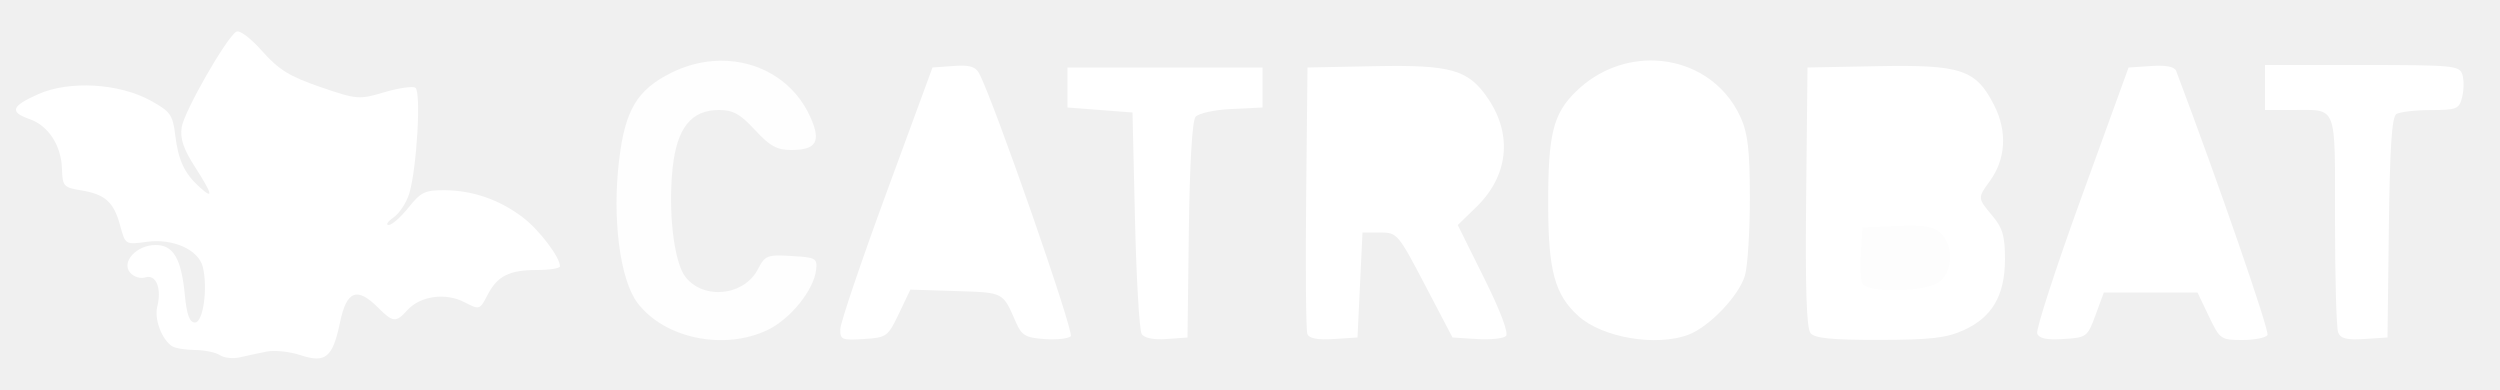
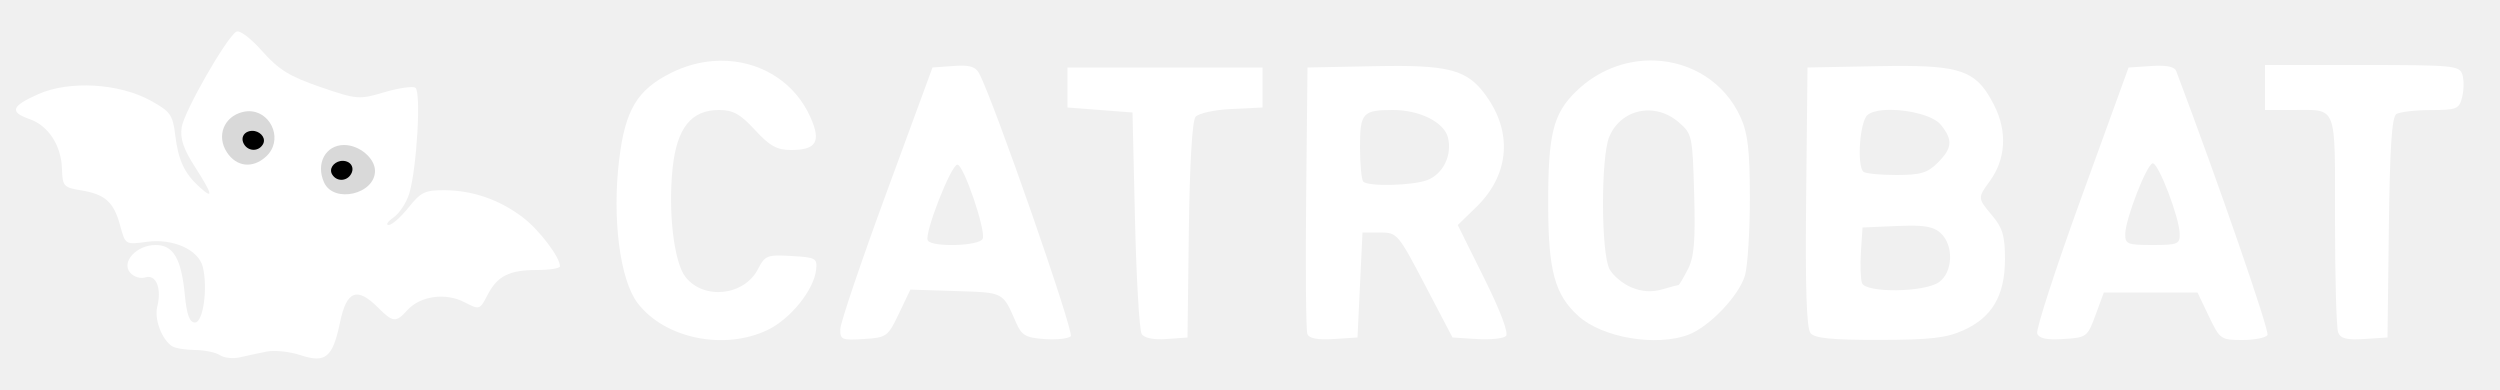
<svg xmlns="http://www.w3.org/2000/svg" version="1.1" id="svg10" width="500" height="78" viewBox="0 0 500 78">
  <defs id="defs14" />
  <g id="g16">
-     <path style="display:inline;fill:#000000" d="m 68.031,32.217 c 0.439,-0.09 0.918,-0.066 1.385,0.113 0.898,0.345 1.303,1.242 0.961,2.133 -0.682,1.779 -2.95,2.037 -3.932,0.449 -0.706,-1.142 0.268,-2.426 1.586,-2.695 z" id="path36" />
-     <path style="display:inline;fill:#000000" d="m 50.969,26.217 c 1.318,0.269 2.292,1.553 1.586,2.695 -0.981,1.588 -3.249,1.329 -3.932,-0.449 -0.342,-0.891 0.063,-1.788 0.961,-2.133 0.467,-0.179 0.945,-0.203 1.385,-0.113 z" id="path34" />
+     <path style="display:inline;fill:#ffffff;fill-opacity:1" d="m 453,13 h 19.432 c 18.267,0 19.47,0.114 20.041,1.914 0.334,1.053 0.316,3.078 -0.041,4.5 -0.601,2.395 -1.063,2.587 -6.291,2.602 -3.103,0.008 -6.195,0.367 -6.871,0.797 -0.898,0.571 -1.303,6.703 -1.5,22.734 L 477.5,67.5 l -4.623,0.299 c -3.541,0.229 -4.771,-0.081 -5.25,-1.33 C 467.283,65.571 467,55.472 467,44.025 467,20.479 467.592,22 458.418,22 H 453 v -4.5 z" id="path24" />
+     <path id="path26" style="display:inline;fill:#ffffff;fill-opacity:1" d="M 431.299 13.15 C 430.964 13.159 430.607 13.176 430.23 13.201 L 425.715 13.5 L 416.309 39.404 C 411.136 53.651 407.146 65.938 407.441 66.709 C 407.823 67.703 409.358 68.021 412.717 67.805 C 417.333 67.507 417.496 67.386 419.111 63 L 420.768 58.5 L 430.135 58.5 L 439.5 58.5 L 441.77 63.25 C 443.971 67.858 444.171 68 448.461 68 C 450.893 68 453.159 67.554 453.496 67.008 C 453.958 66.261 443.695 36.58 435.238 14.201 C 434.951 13.442 433.642 13.092 431.299 13.15 z M 430.586 32.668 C 431.776 32.812 435.855 43.476 435.941 46.75 C 435.996 48.818 435.555 49 430.5 49 C 425.448 49 425.003 48.817 425.051 46.75 C 425.121 43.705 429.333 32.882 430.531 32.67 C 430.549 32.667 430.567 32.666 430.586 32.668 z " />
+     <path id="path28" style="display:inline;fill:#ffffff;fill-opacity:1" d="M 381.164 13.188 C 379.474 13.177 377.595 13.197 375.5 13.236 L 361.5 13.5 L 361.232 39.377 C 361.044 57.63 361.302 65.658 362.105 66.627 C 362.963 67.661 366.366 67.995 375.873 67.979 C 386.157 67.961 389.284 67.601 392.729 66.037 C 398.452 63.439 400.991 59.075 400.996 51.826 C 400.999 47.23 400.525 45.588 398.5 43.182 C 395.493 39.608 395.494 39.615 397.971 36.209 C 401.184 31.79 401.489 26.233 398.807 21 C 395.617 14.778 392.997 13.259 381.164 13.188 z M 378.115 21.969 C 381.94 21.98 386.716 23.166 388.166 24.957 C 390.612 27.978 390.478 29.612 387.545 32.545 C 385.496 34.594 384.121 35 379.213 35 C 375.98 35 373.033 34.701 372.666 34.334 C 371.334 33.002 371.978 24.262 373.502 22.998 C 374.133 22.474 375.226 22.165 376.547 22.037 C 377.042 21.989 377.569 21.967 378.115 21.969 z M 382.041 45.129 C 382.302 45.128 382.552 45.131 382.791 45.135 C 385.662 45.185 387.015 45.61 388.117 46.607 C 390.797 49.032 390.609 54.46 387.777 56.443 C 384.86 58.487 373.176 58.623 372.408 56.623 C 372.118 55.866 372.019 53.053 372.189 50.373 L 372.5 45.5 L 379.367 45.201 C 380.373 45.157 381.258 45.132 382.041 45.129 z " />
+     <path id="path22" style="display:inline;fill:#ffffff;fill-opacity:1" d="M 330.053 12.094 C 324.853 12.128 319.526 14.109 315.27 18.229 C 310.607 22.742 309.605 26.785 309.635 41 C 309.662 54.185 310.956 58.939 315.674 63.205 C 320.469 67.542 331.234 69.37 337.686 66.941 C 341.89 65.359 347.892 59.046 349.006 55.035 C 349.546 53.091 349.982 46.1 349.973 39.5 C 349.96 30.018 349.572 26.652 348.121 23.459 C 344.9 16.368 338.19 12.421 331.09 12.113 C 330.745 12.098 330.399 12.091 330.053 12.094 z M 329.842 22.094 C 331.854 22.139 333.92 22.886 335.693 24.41 C 338.435 26.766 338.508 27.094 338.832 38.803 C 339.096 48.333 338.833 51.421 337.555 53.893 C 336.671 55.602 335.844 57 335.717 57 C 335.59 57 334.104 57.396 332.414 57.881 C 330.324 58.48 328.353 58.347 326.25 57.463 C 324.55 56.748 322.595 55.114 321.906 53.832 C 320.199 50.653 320.153 31.456 321.844 27.375 C 323.286 23.893 326.488 22.018 329.842 22.094 z " />
+     <path id="path27" style="display:inline;fill:#ffffff;fill-opacity:1" d="M 280.217 13.191 C 278.648 13.181 276.917 13.199 275 13.236 L 261.5 13.5 L 261.232 39.484 C 261.085 53.775 261.194 66.062 261.473 66.789 C 261.819 67.692 263.487 68.013 266.74 67.805 L 271.5 67.5 L 272 57 L 272.5 46.5 L 276 46.5 C 279.429 46.5 279.612 46.714 285 57 L 290.5 67.5 L 295.389 67.811 C 298.078 67.981 300.694 67.705 301.201 67.197 C 301.765 66.633 300.067 62.139 296.836 55.643 L 291.549 45.01 L 295.266 41.398 C 301.625 35.221 302.544 27.106 297.705 19.861 C 294.239 14.673 291.198 13.263 280.217 13.191 z M 278.613 22 C 283.948 22 288.823 24.446 289.592 27.508 C 290.473 31.019 288.626 34.811 285.447 36.02 C 282.53 37.129 273.679 37.347 272.666 36.334 C 272.299 35.967 272 32.864 272 29.439 C 272 22.574 272.51 22 278.613 22 z " />
    <path style="display:inline;fill:#ffffff;fill-opacity:1" d="m 213.5,13.5 h 19.5 19.5 v 4 4 l -6.166,0.295 c -3.452,0.165 -6.633,0.86 -7.229,1.578 -0.659,0.794 -1.168,9.433 -1.336,22.705 L 237.5,67.5 l -4.158,0.303 c -2.612,0.19 -4.471,-0.181 -5,-1 C 227.879,66.086 227.275,55.825 227,44 L 226.5,22.5 220,22 213.5,21.5 v -4 z" id="path29" />
-     <path style="display:inline;fill:#ffffff;fill-opacity:1" d="m 375.5,13.236 c 16.76,-0.315 19.662,0.652 23.307,7.764 2.683,5.233 2.377,10.79 -0.836,15.209 -2.476,3.406 -2.477,3.399 0.529,6.973 2.025,2.407 2.499,4.049 2.496,8.645 -0.005,7.248 -2.544,11.613 -8.268,14.211 -3.444,1.564 -6.572,1.924 -16.855,1.941 -9.507,0.017 -12.91,-0.318 -13.768,-1.352 -0.804,-0.969 -1.061,-8.997 -0.873,-27.25 L 361.5,13.5 Z" id="path28" />
-     <path style="display:inline;fill:#ffffff;fill-opacity:1" d="m 275,13.236 c 15.337,-0.299 18.744,0.695 22.705,6.625 4.839,7.245 3.92,15.36 -2.439,21.537 l -3.717,3.611 5.287,10.633 c 3.231,6.497 4.929,10.991 4.365,11.555 -0.508,0.508 -3.123,0.784 -5.812,0.613 L 290.5,67.5 285,57 c -5.388,-10.286 -5.571,-10.5 -9,-10.5 h -3.5 L 272,57 l -0.5,10.5 -4.76,0.305 c -3.253,0.209 -4.921,-0.112 -5.268,-1.016 -0.279,-0.727 -0.387,-13.014 -0.24,-27.305 L 261.5,13.5 Z" id="path27" />
-     <path style="display:inline;fill:#ffffff;fill-opacity:1" d="m 430.23,13.201 c 3.016,-0.2 4.68,0.132 5.008,1 8.457,22.379 18.719,52.06 18.258,52.807 C 453.159,67.554 450.893,68 448.461,68 c -4.29,0 -4.49,-0.142 -6.691,-4.75 L 439.5,58.5 h -9.365 -9.367 l -1.656,4.5 c -1.615,4.386 -1.778,4.507 -6.395,4.805 -3.359,0.216 -4.894,-0.102 -5.275,-1.096 -0.296,-0.771 3.694,-13.058 8.867,-27.305 L 425.715,13.5 Z" id="path26" />
-     <path style="display:inline;fill:#ffffff;fill-opacity:1" d="m 192.742,13.137 c 1.727,0.064 2.537,0.519 3.094,1.559 2.906,5.431 19.066,51.803 18.314,52.555 -0.484,0.484 -2.85,0.737 -5.258,0.564 -3.773,-0.271 -4.559,-0.729 -5.688,-3.314 -2.686,-6.153 -2.36,-5.982 -12.025,-6.287 l -9.107,-0.287 -2.285,4.787 c -2.21,4.627 -2.446,4.797 -7.037,5.092 -4.395,0.282 -4.745,0.132 -4.691,-2 0.032,-1.268 4.195,-13.555 9.25,-27.305 l 9.191,-25 4.186,-0.305 c 0.804,-0.058 1.481,-0.08 2.057,-0.059 z" id="path25" />
-     <path style="display:inline;fill:#ffffff;fill-opacity:1" d="m 453,13 h 19.432 c 18.267,0 19.47,0.114 20.041,1.914 0.334,1.053 0.316,3.078 -0.041,4.5 -0.601,2.395 -1.063,2.587 -6.291,2.602 -3.103,0.008 -6.195,0.367 -6.871,0.797 -0.898,0.571 -1.303,6.703 -1.5,22.734 L 477.5,67.5 l -4.623,0.299 c -3.541,0.229 -4.771,-0.081 -5.25,-1.33 C 467.283,65.571 467,55.472 467,44.025 467,20.479 467.592,22 458.418,22 H 453 v -4.5 z" id="path24" />
-     <path style="display:inline;fill:#fefefe;fill-opacity:1" d="m 145.59,12.184 c 7.087,0.436 13.455,4.461 16.492,11.246 C 164.27,28.317 163.282,30 158.225,30 155.387,30 153.967,29.214 151,26 c -2.962,-3.209 -4.39,-4 -7.211,-4 -5.528,0 -8.404,3.582 -9.254,11.521 -0.941,8.789 0.246,18.93 2.561,21.873 3.653,4.644 11.73,3.778 14.486,-1.553 1.426,-2.757 1.849,-2.924 6.721,-2.643 4.881,0.282 5.18,0.452 4.916,2.791 -0.451,4.001 -5.103,9.775 -9.646,11.975 -8.69,4.207 -20.635,1.754 -26.055,-5.352 -3.529,-4.627 -5.11,-16.909 -3.689,-28.66 1.209,-9.997 3.599,-13.991 10.406,-17.383 2.715,-1.353 5.523,-2.121 8.281,-2.352 1.034,-0.087 2.062,-0.097 3.074,-0.035 z" id="path23" />
-     <path style="display:inline;fill:#ffffff;fill-opacity:1" d="m 331.09,12.113 c 7.1,0.308 13.81,4.254 17.031,11.346 1.451,3.193 1.839,6.559 1.852,16.041 0.009,6.6 -0.427,13.591 -0.967,15.535 -1.114,4.011 -7.115,10.324 -11.32,11.906 -6.452,2.428 -17.216,0.6 -22.012,-3.736 C 310.956,58.939 309.662,54.185 309.635,41 c -0.03,-14.215 0.972,-18.258 5.635,-22.771 4.54,-4.394 10.298,-6.355 15.82,-6.115 z" id="path22" />
-     <path style="display:inline;fill:#ffffff;fill-opacity:1" d="m 47.252,6.344 c 0.649,-0.401 2.847,1.244 5.188,3.883 3.304,3.726 5.471,5.063 11.633,7.176 7.326,2.512 7.74,2.545 12.771,1.051 2.86,-0.849 5.66,-1.26 6.223,-0.912 1.197,0.74 0.302,16.192 -1.229,21.205 -0.545,1.786 -1.956,3.923 -3.137,4.75 C 77.521,44.323 77.085,45 77.734,45 78.383,45 80.171,43.425 81.707,41.5 84.17,38.413 85.032,38.004 89,38.043 c 5.624,0.055 10.952,1.919 15.588,5.455 3.277,2.499 7.399,7.927 7.408,9.752 0.002,0.412 -2.051,0.75 -4.562,0.75 -5.621,0 -7.96,1.185 -9.953,5.039 -1.526,2.95 -1.573,2.965 -4.633,1.383 -3.75,-1.939 -8.807,-1.229 -11.365,1.598 -2.305,2.547 -2.874,2.497 -5.891,-0.52 -4.174,-4.174 -6.271,-3.364 -7.576,2.924 -1.473,7.095 -2.889,8.268 -7.951,6.598 C 57.936,70.319 54.914,70.001 53.348,70.312 51.781,70.624 49.375,71.142 48,71.463 46.625,71.784 44.825,71.594 44,71.039 43.175,70.484 40.925,70.017 39,70 37.075,69.983 35.006,69.638 34.4,69.234 32.332,67.853 30.829,63.817 31.455,61.322 32.376,57.652 31.207,54.799 29.061,55.48 28.071,55.795 26.716,55.362 26.004,54.504 24.221,52.356 27.339,49 31.119,49 c 3.561,0 5.146,2.708 5.85,10 0.385,3.986 0.944,5.5 2.031,5.5 1.642,0 2.607,-6.944 1.551,-11.152 -0.858,-3.417 -5.978,-5.698 -11.188,-4.984 -4.298,0.589 -4.299,0.59 -5.338,-3.27 C 22.762,40.403 21.036,38.854 16.197,38.068 12.737,37.506 12.493,37.231 12.395,33.779 12.261,29.102 9.683,25.134 5.926,23.824 1.846,22.402 2.259,21.216 7.67,18.822 13.891,16.07 23.814,16.646 30.129,20.125 c 3.947,2.175 4.423,2.843 4.916,6.891 0.617,5.064 1.829,7.654 4.863,10.4 2.89,2.615 2.621,1.479 -0.975,-4.131 -2.257,-3.521 -2.942,-5.594 -2.594,-7.846 C 36.825,22.301 45.229,7.594 47.252,6.344 Z" id="path21" />
-     <path style="display:inline;fill:#000000;fill-opacity:0" d="m 68.824,29 c -3.723,0 -5.72,3.738 -4.006,7.5 C 66.751,40.741 75,38.856 75,34.174 75,31.635 71.855,29 68.824,29 Z" id="path35" />
-     <path style="display:inline;fill:#000000;fill-opacity:0" d="m 191.5,32.926 c -1.223,-0.151 -6.728,13.896 -5.943,15.166 0.876,1.417 10.429,1.112 10.99,-0.352 0.646,-1.683 -3.774,-14.658 -5.047,-14.814 z" id="path38" />
-     <path style="display:inline;fill:#000000;fill-opacity:0" d="M 278.613,22 C 272.51,22 272,22.574 272,29.439 c 0,3.424 0.299,6.528 0.666,6.895 1.013,1.013 9.864,0.795 12.781,-0.314 3.179,-1.209 5.026,-5.001 4.145,-8.512 C 288.823,24.446 283.948,22 278.613,22 Z" id="path30" />
-     <path style="display:inline;fill:#000000;fill-opacity:0" d="m 329.842,22.094 c -3.353,-0.076 -6.556,1.799 -7.998,5.281 -1.691,4.081 -1.645,23.278 0.062,26.457 0.689,1.282 2.643,2.916 4.344,3.631 2.103,0.884 4.074,1.017 6.164,0.418 C 334.104,57.396 335.59,57 335.717,57 c 0.127,0 0.954,-1.398 1.838,-3.107 1.279,-2.472 1.541,-5.559 1.277,-15.09 -0.324,-11.709 -0.397,-12.036 -3.139,-14.393 -1.774,-1.524 -3.84,-2.271 -5.852,-2.316 z" id="path32" />
-     <path style="display:inline;fill:#000000;fill-opacity:0" d="m 376.547,22.037 c -1.321,0.128 -2.413,0.437 -3.045,0.961 -1.524,1.264 -2.168,10.004 -0.836,11.336 C 373.033,34.701 375.98,35 379.213,35 c 4.908,0 6.283,-0.406 8.332,-2.455 2.933,-2.933 3.067,-4.567 0.621,-7.588 -1.657,-2.046 -7.657,-3.304 -11.619,-2.92 z" id="path31" />
-     <path style="display:inline;fill:#000000;fill-opacity:0.008" d="m 382.791,45.135 c -0.957,-0.017 -2.083,0.008 -3.424,0.066 L 372.5,45.5 l -0.311,4.873 c -0.17,2.68 -0.072,5.493 0.219,6.25 0.768,2 12.452,1.864 15.369,-0.18 2.832,-1.984 3.019,-7.411 0.34,-9.836 -1.103,-0.998 -2.455,-1.422 -5.326,-1.473 z" id="path39" />
-     <path style="display:inline;fill:#000000;fill-opacity:0" d="m 430.531,32.67 c -1.198,0.212 -5.411,11.035 -5.48,14.08 -0.047,2.067 0.397,2.25 5.449,2.25 5.055,0 5.496,-0.182 5.441,-2.25 -0.088,-3.326 -4.296,-14.277 -5.41,-14.08 z" id="path37" />
-     <path style="display:inline;fill:#000000;fill-opacity:0" d="m 50.355,22.271 c -0.582,-0.064 -1.203,-0.026 -1.85,0.137 -3.748,0.941 -5.249,4.809 -3.125,8.051 1.916,2.923 5.135,3.29 7.791,0.887 3.479,-3.148 1.26,-8.625 -2.816,-9.074 z" id="path33" />
+     <path id="path25" style="display:inline;fill:#ffffff;fill-opacity:1" d="M 191.799 13.137 C 191.457 13.147 191.087 13.166 190.686 13.195 L 186.5 13.5 L 177.309 38.5 C 172.253 52.25 168.091 64.537 168.059 65.805 C 168.005 67.937 168.355 68.087 172.75 67.805 C 177.341 67.51 177.577 67.34 179.787 62.713 L 182.072 57.926 L 191.18 58.213 C 200.845 58.517 200.52 58.347 203.205 64.5 C 204.333 67.085 205.12 67.544 208.893 67.814 C 211.301 67.987 213.667 67.734 214.15 67.25 C 214.902 66.499 198.742 20.126 195.836 14.695 C 195.28 13.656 194.469 13.201 192.742 13.137 C 192.454 13.126 192.141 13.127 191.799 13.137 z M 191.5 32.926 C 192.772 33.083 197.193 46.057 196.547 47.74 C 195.985 49.203 186.432 49.509 185.557 48.092 C 184.772 46.822 190.277 32.775 191.5 32.926 z " />
+     <path style="display:inline;fill:#ffffff;fill-opacity:1" d="m 145.59,12.184 c 7.087,0.436 13.455,4.461 16.492,11.246 C 164.27,28.317 163.282,30 158.225,30 155.387,30 153.967,29.214 151,26 c -2.962,-3.209 -4.39,-4 -7.211,-4 -5.528,0 -8.404,3.582 -9.254,11.521 -0.941,8.789 0.246,18.93 2.561,21.873 3.653,4.644 11.73,3.778 14.486,-1.553 1.426,-2.757 1.849,-2.924 6.721,-2.643 4.881,0.282 5.18,0.452 4.916,2.791 -0.451,4.001 -5.103,9.775 -9.646,11.975 -8.69,4.207 -20.635,1.754 -26.055,-5.352 -3.529,-4.627 -5.11,-16.909 -3.689,-28.66 1.209,-9.997 3.599,-13.991 10.406,-17.383 2.715,-1.353 5.523,-2.121 8.281,-2.352 1.034,-0.087 2.062,-0.097 3.074,-0.035 z" id="path23" />
+     <g id="g9">
+       <path style="display:inline;fill:#ffffff;fill-opacity:1" d="m 47.252,6.344 c 0.649,-0.401 2.847,1.244 5.188,3.883 3.304,3.726 5.471,5.063 11.633,7.176 7.326,2.512 7.74,2.545 12.771,1.051 2.86,-0.849 5.66,-1.26 6.223,-0.912 1.197,0.74 0.302,16.192 -1.229,21.205 -0.545,1.786 -1.956,3.923 -3.137,4.75 C 77.521,44.323 77.085,45 77.734,45 78.383,45 80.171,43.425 81.707,41.5 84.17,38.413 85.032,38.004 89,38.043 c 5.624,0.055 10.952,1.919 15.588,5.455 3.277,2.499 7.399,7.927 7.408,9.752 0.002,0.412 -2.051,0.75 -4.562,0.75 -5.621,0 -7.96,1.185 -9.953,5.039 -1.526,2.95 -1.573,2.965 -4.633,1.383 -3.75,-1.939 -8.807,-1.229 -11.365,1.598 -2.305,2.547 -2.874,2.497 -5.891,-0.52 -4.174,-4.174 -6.271,-3.364 -7.576,2.924 -1.473,7.095 -2.889,8.268 -7.951,6.598 C 57.936,70.319 54.914,70.001 53.348,70.312 51.781,70.624 49.375,71.142 48,71.463 46.625,71.784 44.825,71.594 44,71.039 43.175,70.484 40.925,70.017 39,70 37.075,69.983 35.006,69.638 34.4,69.234 32.332,67.853 30.829,63.817 31.455,61.322 32.376,57.652 31.207,54.799 29.061,55.48 28.071,55.795 26.716,55.362 26.004,54.504 24.221,52.356 27.339,49 31.119,49 c 3.561,0 5.146,2.708 5.85,10 0.385,3.986 0.944,5.5 2.031,5.5 1.642,0 2.607,-6.944 1.551,-11.152 -0.858,-3.417 -5.978,-5.698 -11.188,-4.984 -4.298,0.589 -4.299,0.59 -5.338,-3.27 C 22.762,40.403 21.036,38.854 16.197,38.068 12.737,37.506 12.493,37.231 12.395,33.779 12.261,29.102 9.683,25.134 5.926,23.824 1.846,22.402 2.259,21.216 7.67,18.822 13.891,16.07 23.814,16.646 30.129,20.125 c 3.947,2.175 4.423,2.843 4.916,6.891 0.617,5.064 1.829,7.654 4.863,10.4 2.89,2.615 2.621,1.479 -0.975,-4.131 -2.257,-3.521 -2.942,-5.594 -2.594,-7.846 C 36.825,22.301 45.229,7.594 47.252,6.344 Z" id="path21" />
+       <g id="g1">
+         <g id="g8">
+           <path style="display:inline;fill:#d9d9d9;fill-opacity:1" d="m 68.824,29 c -3.723,0 -5.72,3.738 -4.006,7.5 C 66.751,40.741 75,38.856 75,34.174 75,31.635 71.855,29 68.824,29 Z" id="path35" />
+           <path style="display:inline;fill:#000000;fill-opacity:1" d="m 68.031,32.217 c 0.439,-0.09 0.918,-0.066 1.385,0.113 0.898,0.345 1.303,1.242 0.961,2.133 -0.682,1.779 -2.95,2.037 -3.932,0.449 -0.706,-1.142 0.268,-2.426 1.586,-2.695 z" id="path36" />
+         </g>
+         <g id="g7">
+           <path style="display:inline;fill:#d9d9d9;fill-opacity:1" d="m 50.355,22.271 c -0.582,-0.064 -1.203,-0.026 -1.85,0.137 -3.748,0.941 -5.249,4.809 -3.125,8.051 1.916,2.923 5.135,3.29 7.791,0.887 3.479,-3.148 1.26,-8.625 -2.816,-9.074 z" id="path33" />
+           <path style="display:inline;fill:#000000;fill-opacity:1" d="m 50.969,26.217 c 1.318,0.269 2.292,1.553 1.586,2.695 -0.981,1.588 -3.249,1.329 -3.932,-0.449 -0.342,-0.891 0.063,-1.788 0.961,-2.133 0.467,-0.179 0.945,-0.203 1.385,-0.113 z" id="path34" />
+         </g>
+       </g>
+     </g>
  </g>
</svg>
